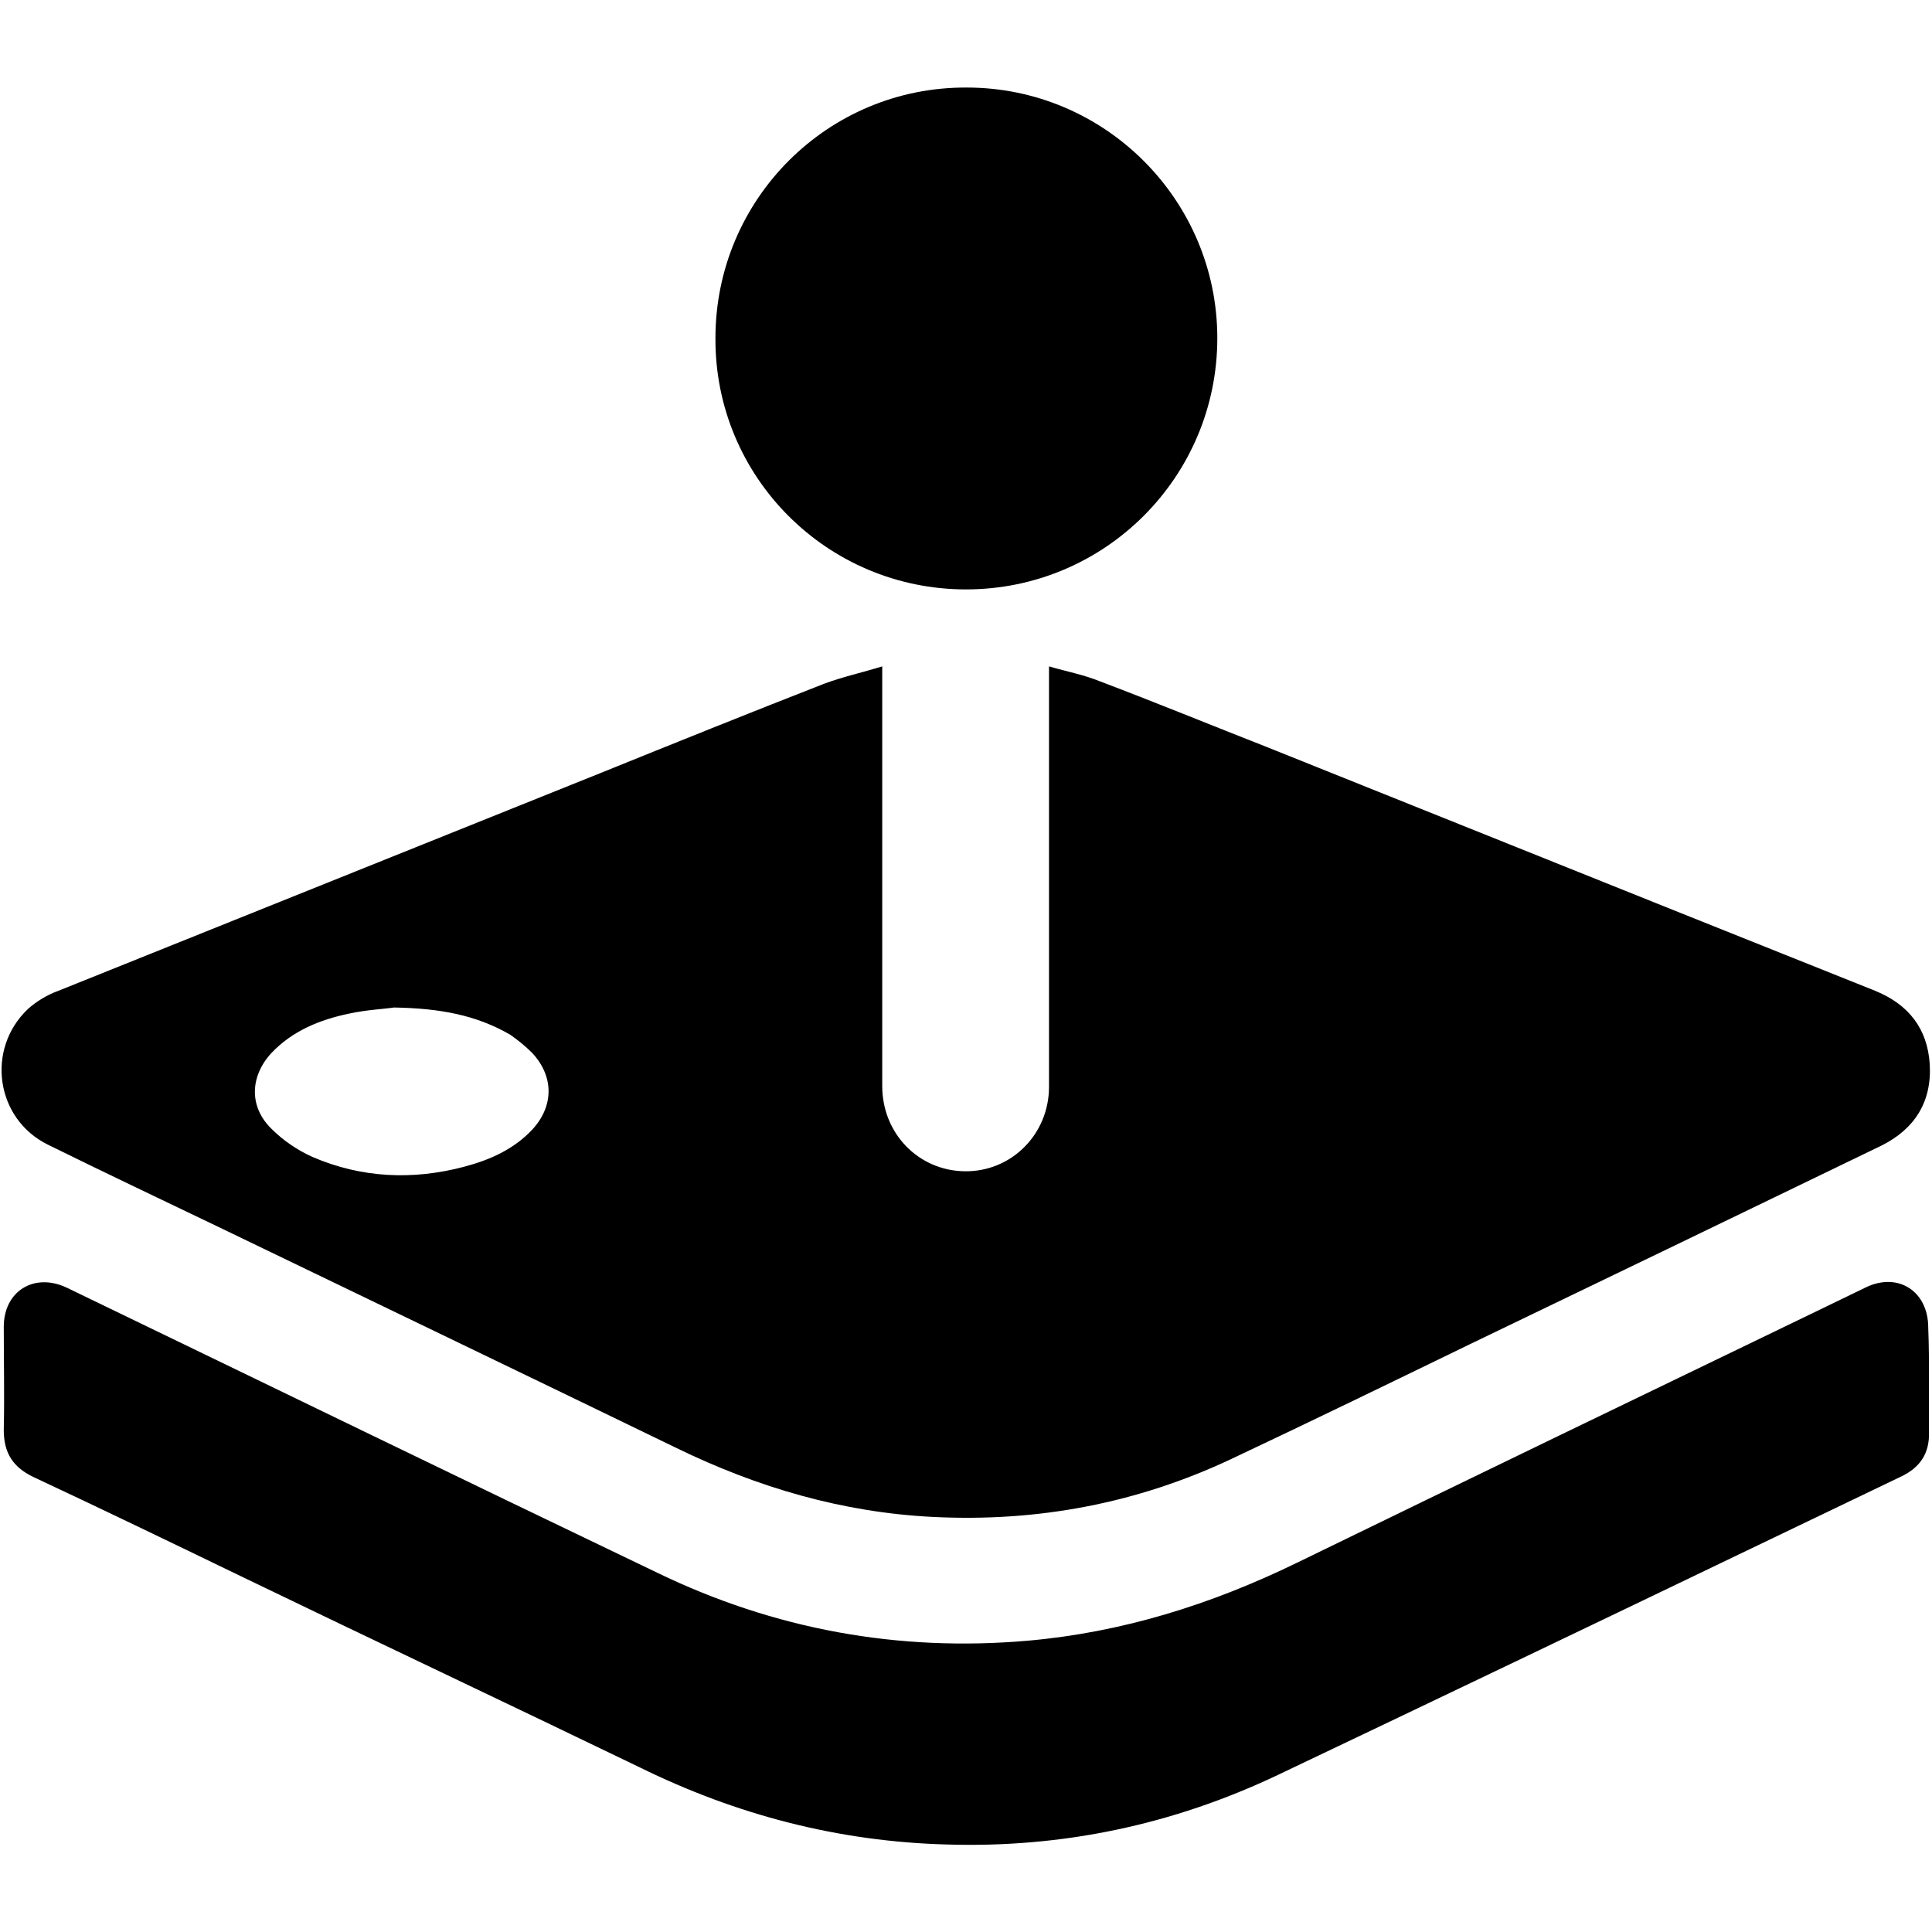
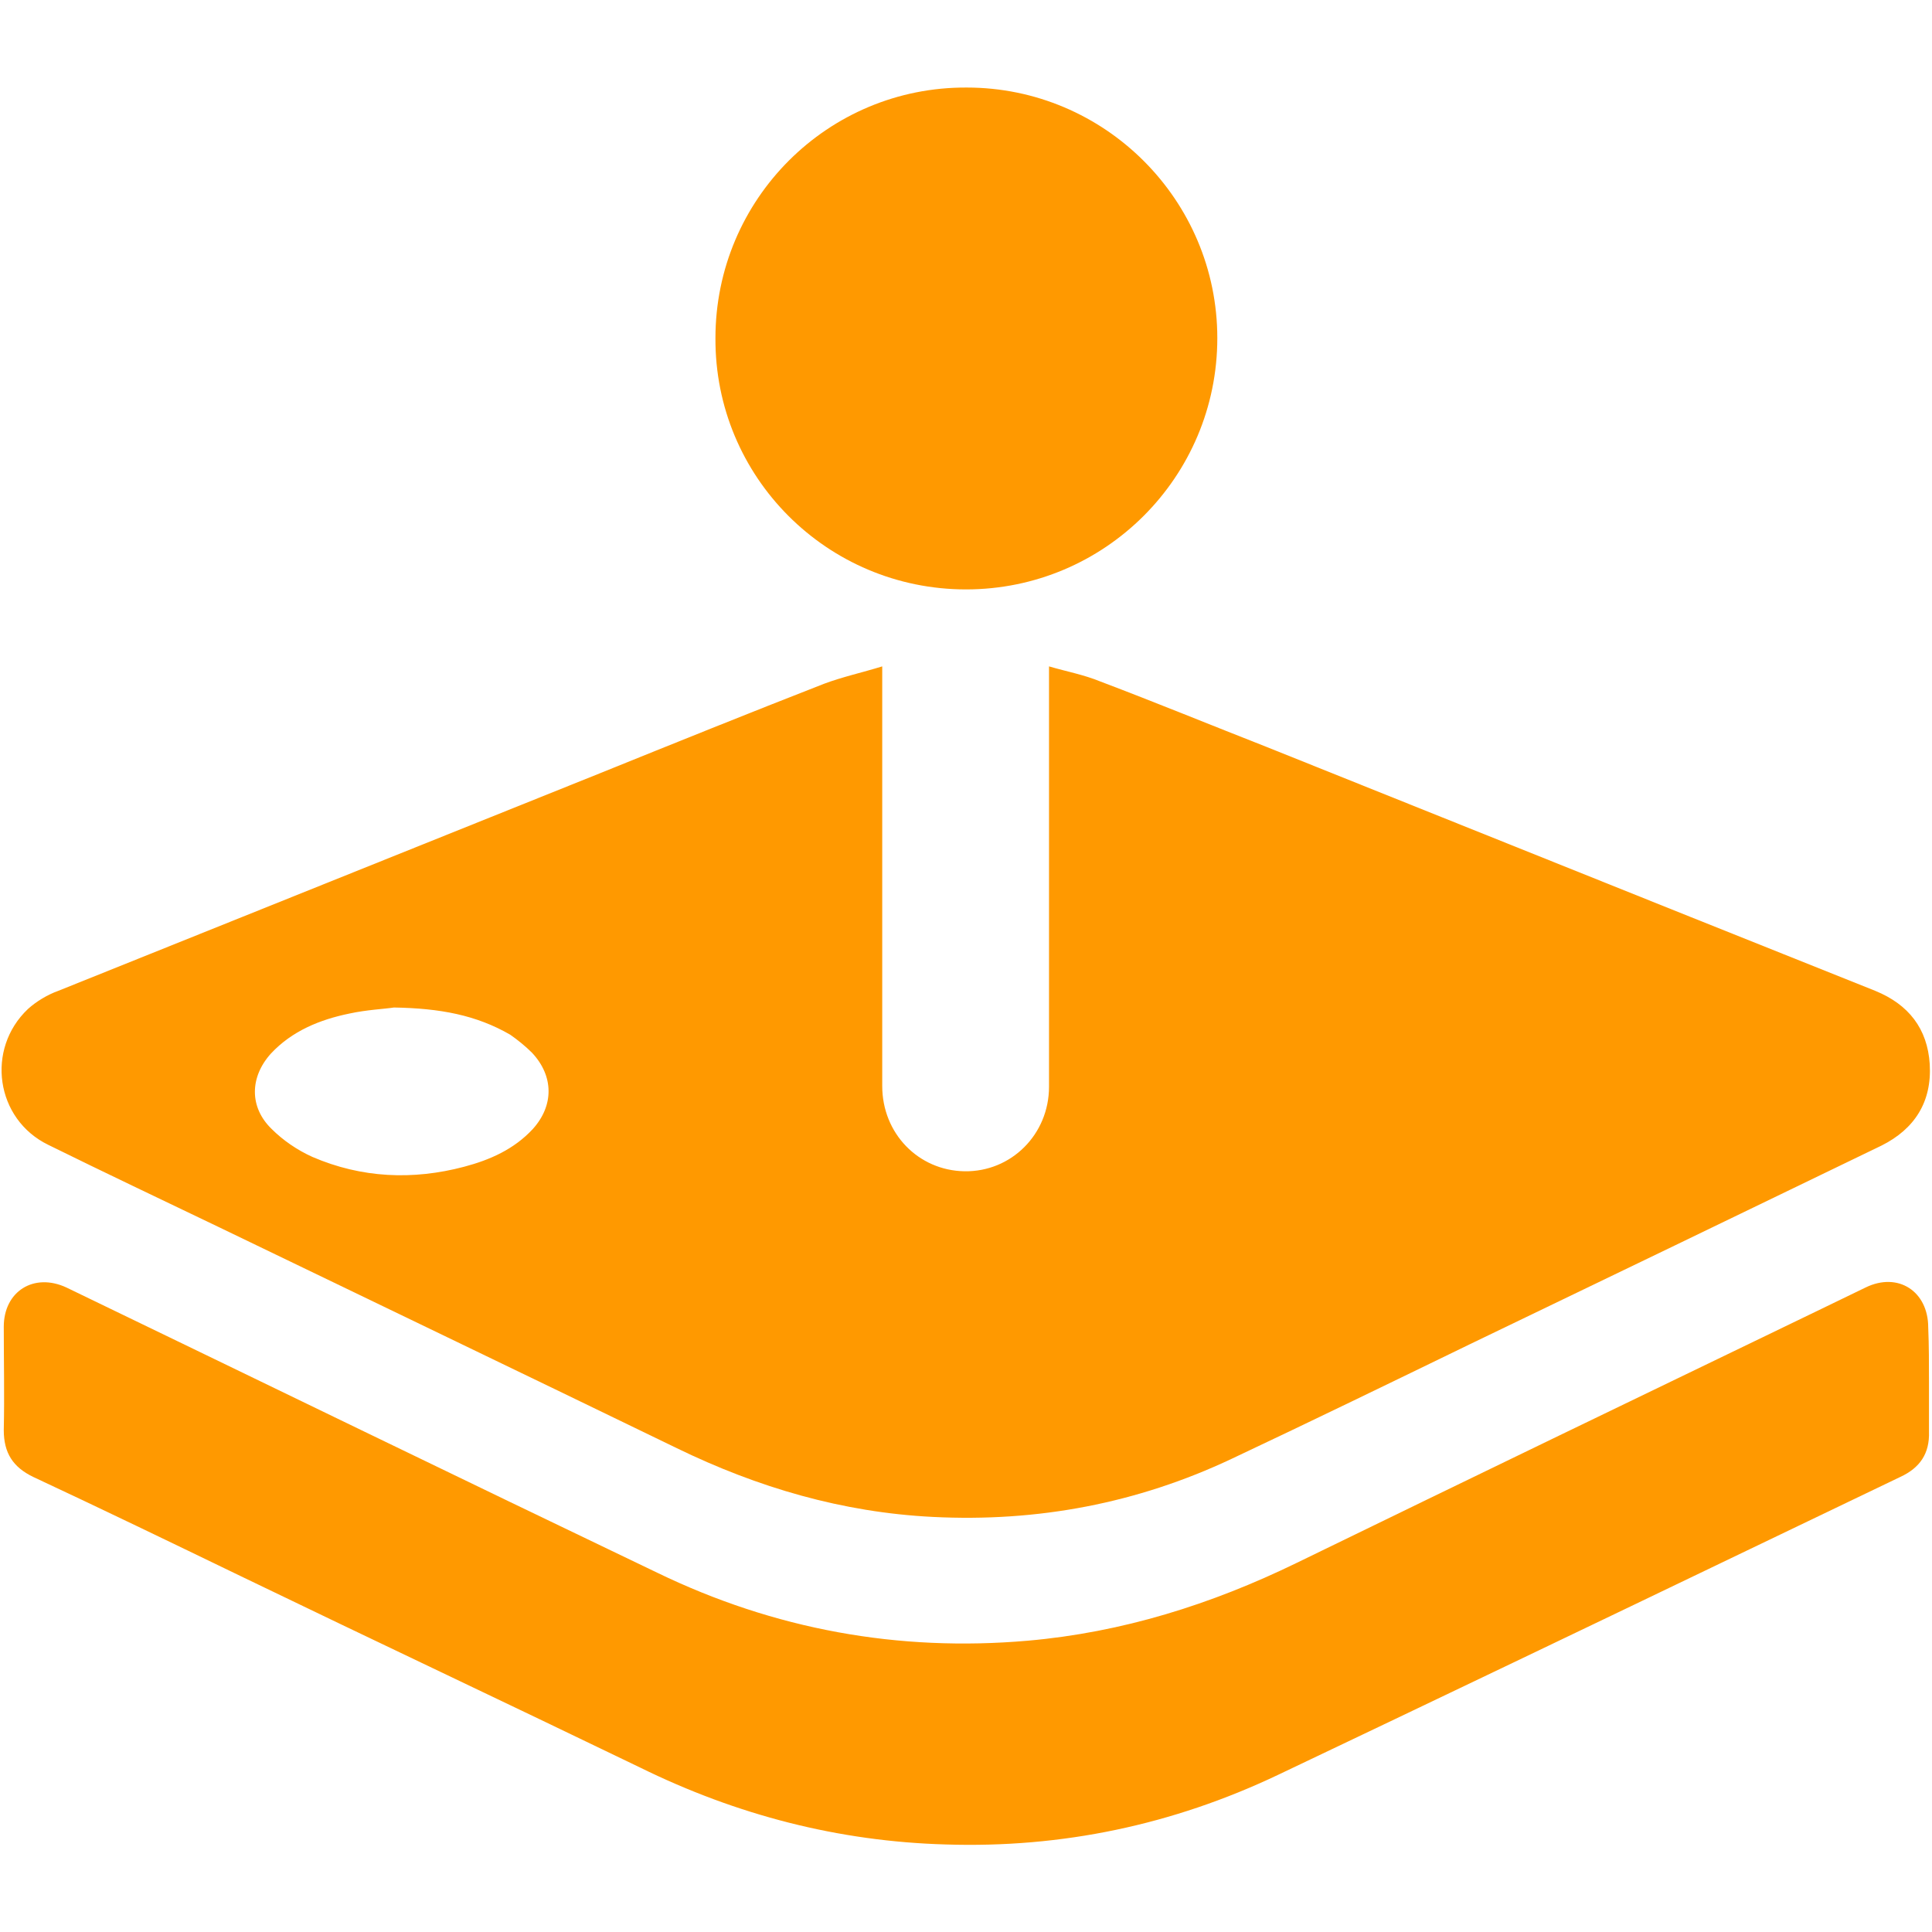
<svg xmlns="http://www.w3.org/2000/svg" version="1.1" id="Фигура_1_1_" x="0px" y="0px" viewBox="0 0 256 256" style="enable-background:new 0 0 256 256;" xml:space="preserve">
+   <style type="text/css">
+ 	.st0{fill:#FF9900;}
+ </style>
  <g>
-     <path d="M116.9,88.3c0,0.7,0,1.2,0,1.7c0,18,0,36,0,53.9c0,6.3,4.8,11.2,10.9,11.3c6.2,0.1,11.2-4.9,11.2-11.2   c0-11.9,0-23.8,0-35.7c0-6.2,0-12.3,0-18.5c0-0.4,0-0.8,0-1.5c2.4,0.7,4.6,1.1,6.8,2c7.4,2.8,14.7,5.8,22.1,8.7   c18.7,7.5,37.4,15,56.1,22.5c8.2,3.3,16.3,6.5,24.5,9.8c4.4,1.8,6.9,5,7.2,9.7c0.3,5-2,8.6-6.4,10.8c-18.2,8.8-36.4,17.6-54.5,26.3   c-10.5,5.1-21,10.2-31.6,15.2c-12.5,5.9-25.7,8.4-39.6,7.7c-12-0.6-23.2-3.9-33.9-9.1c-20.2-9.8-40.4-19.5-60.7-29.3   c-7.5-3.6-15.1-7.2-22.6-10.9c-7-3.4-8.3-12.7-2.7-18c1.1-1,2.6-1.9,4-2.4c23.9-9.6,47.8-19.2,71.7-28.8c9.9-4,19.8-8,29.8-11.9   C111.6,89.7,114.3,89.1,116.9,88.3z M52.2,133.5c-1.3,0.2-3.6,0.3-5.9,0.8c-3.9,0.8-7.6,2.3-10.4,5.3c-2.8,3.1-2.9,7.1,0.1,10   c1.5,1.5,3.4,2.8,5.4,3.7c6.5,2.8,13.3,3.1,20.1,1.3c3.4-0.9,6.6-2.3,9.1-5c2.8-3.1,2.8-7-0.1-10.1c-0.9-0.9-1.9-1.7-2.9-2.4   C63.1,134.5,58.3,133.6,52.2,133.5z" />
-     <path d="M255.6,183c0,2.2,0,4.5,0,6.7c0.1,2.9-1.2,4.8-3.8,6c-6.7,3.2-13.3,6.4-20,9.6c-20.8,10-41.7,20-62.5,29.9   c-13.9,6.6-28.6,9.7-44,9.2c-14.2-0.4-27.7-3.9-40.5-10.2c-17.6-8.5-35.4-16.9-53-25.4c-9.1-4.4-18.2-8.8-27.4-13.1   c-2.7-1.3-3.9-3.2-3.9-6.2c0.1-4.6,0-9.2,0-13.7c0-4.7,4-7.2,8.3-5.2c26.1,12.6,52.2,25.3,78.3,37.8c15.5,7.5,31.9,10.5,49.1,9   c12.5-1.1,24.3-4.8,35.6-10.3c23-11.2,46-22.3,69-33.4c2.1-1,4.3-2.1,6.4-3.1c4.3-2.1,8.3,0.5,8.3,5.3   C255.6,178.3,255.6,180.7,255.6,183z" />
-     <path d="M161.3,44.8c0,18.4-14.9,33.3-33.3,33.3c-18.4,0-33.3-14.9-33.2-33.3c0-18.4,14.9-33.3,33.3-33.2   C146.4,11.6,161.3,26.5,161.3,44.8z" />
+     <path class="st0" d="M116.9,88.3c0,0.7,0,1.2,0,1.7c0,18,0,36,0,53.9c0,6.3,4.8,11.2,10.9,11.3c6.2,0.1,11.2-4.9,11.2-11.2   c0-11.9,0-23.8,0-35.7c0-6.2,0-12.3,0-18.5c0-0.4,0-0.8,0-1.5c2.4,0.7,4.6,1.1,6.8,2c7.4,2.8,14.7,5.8,22.1,8.7   c18.7,7.5,37.4,15,56.1,22.5c8.2,3.3,16.3,6.5,24.5,9.8c4.4,1.8,6.9,5,7.2,9.7c0.3,5-2,8.6-6.4,10.8c-18.2,8.8-36.4,17.6-54.5,26.3   c-10.5,5.1-21,10.2-31.6,15.2c-12.5,5.9-25.7,8.4-39.6,7.7c-12-0.6-23.2-3.9-33.9-9.1c-20.2-9.8-40.4-19.5-60.7-29.3   c-7.5-3.6-15.1-7.2-22.6-10.9c-7-3.4-8.3-12.7-2.7-18c1.1-1,2.6-1.9,4-2.4c23.9-9.6,47.8-19.2,71.7-28.8c9.9-4,19.8-8,29.8-11.9   C111.6,89.7,114.3,89.1,116.9,88.3z M52.2,133.5c-1.3,0.2-3.6,0.3-5.9,0.8c-3.9,0.8-7.6,2.3-10.4,5.3c-2.8,3.1-2.9,7.1,0.1,10   c1.5,1.5,3.4,2.8,5.4,3.7c6.5,2.8,13.3,3.1,20.1,1.3c3.4-0.9,6.6-2.3,9.1-5c2.8-3.1,2.8-7-0.1-10.1c-0.9-0.9-1.9-1.7-2.9-2.4   C63.1,134.5,58.3,133.6,52.2,133.5z" />
+     <path class="st0" d="M255.6,183c0,2.2,0,4.5,0,6.7c0.1,2.9-1.2,4.8-3.8,6c-6.7,3.2-13.3,6.4-20,9.6c-20.8,10-41.7,20-62.5,29.9   c-13.9,6.6-28.6,9.7-44,9.2c-14.2-0.4-27.7-3.9-40.5-10.2c-17.6-8.5-35.4-16.9-53-25.4c-9.1-4.4-18.2-8.8-27.4-13.1   c-2.7-1.3-3.9-3.2-3.9-6.2c0.1-4.6,0-9.2,0-13.7c0-4.7,4-7.2,8.3-5.2c26.1,12.6,52.2,25.3,78.3,37.8c15.5,7.5,31.9,10.5,49.1,9   c12.5-1.1,24.3-4.8,35.6-10.3c23-11.2,46-22.3,69-33.4c2.1-1,4.3-2.1,6.4-3.1c4.3-2.1,8.3,0.5,8.3,5.3   C255.6,178.3,255.6,180.7,255.6,183z" />
+     <path class="st0" d="M161.3,44.8c0,18.4-14.9,33.3-33.3,33.3c-18.4,0-33.3-14.9-33.2-33.3c0-18.4,14.9-33.3,33.3-33.2   C146.4,11.6,161.3,26.5,161.3,44.8z" />
  </g>
</svg>
